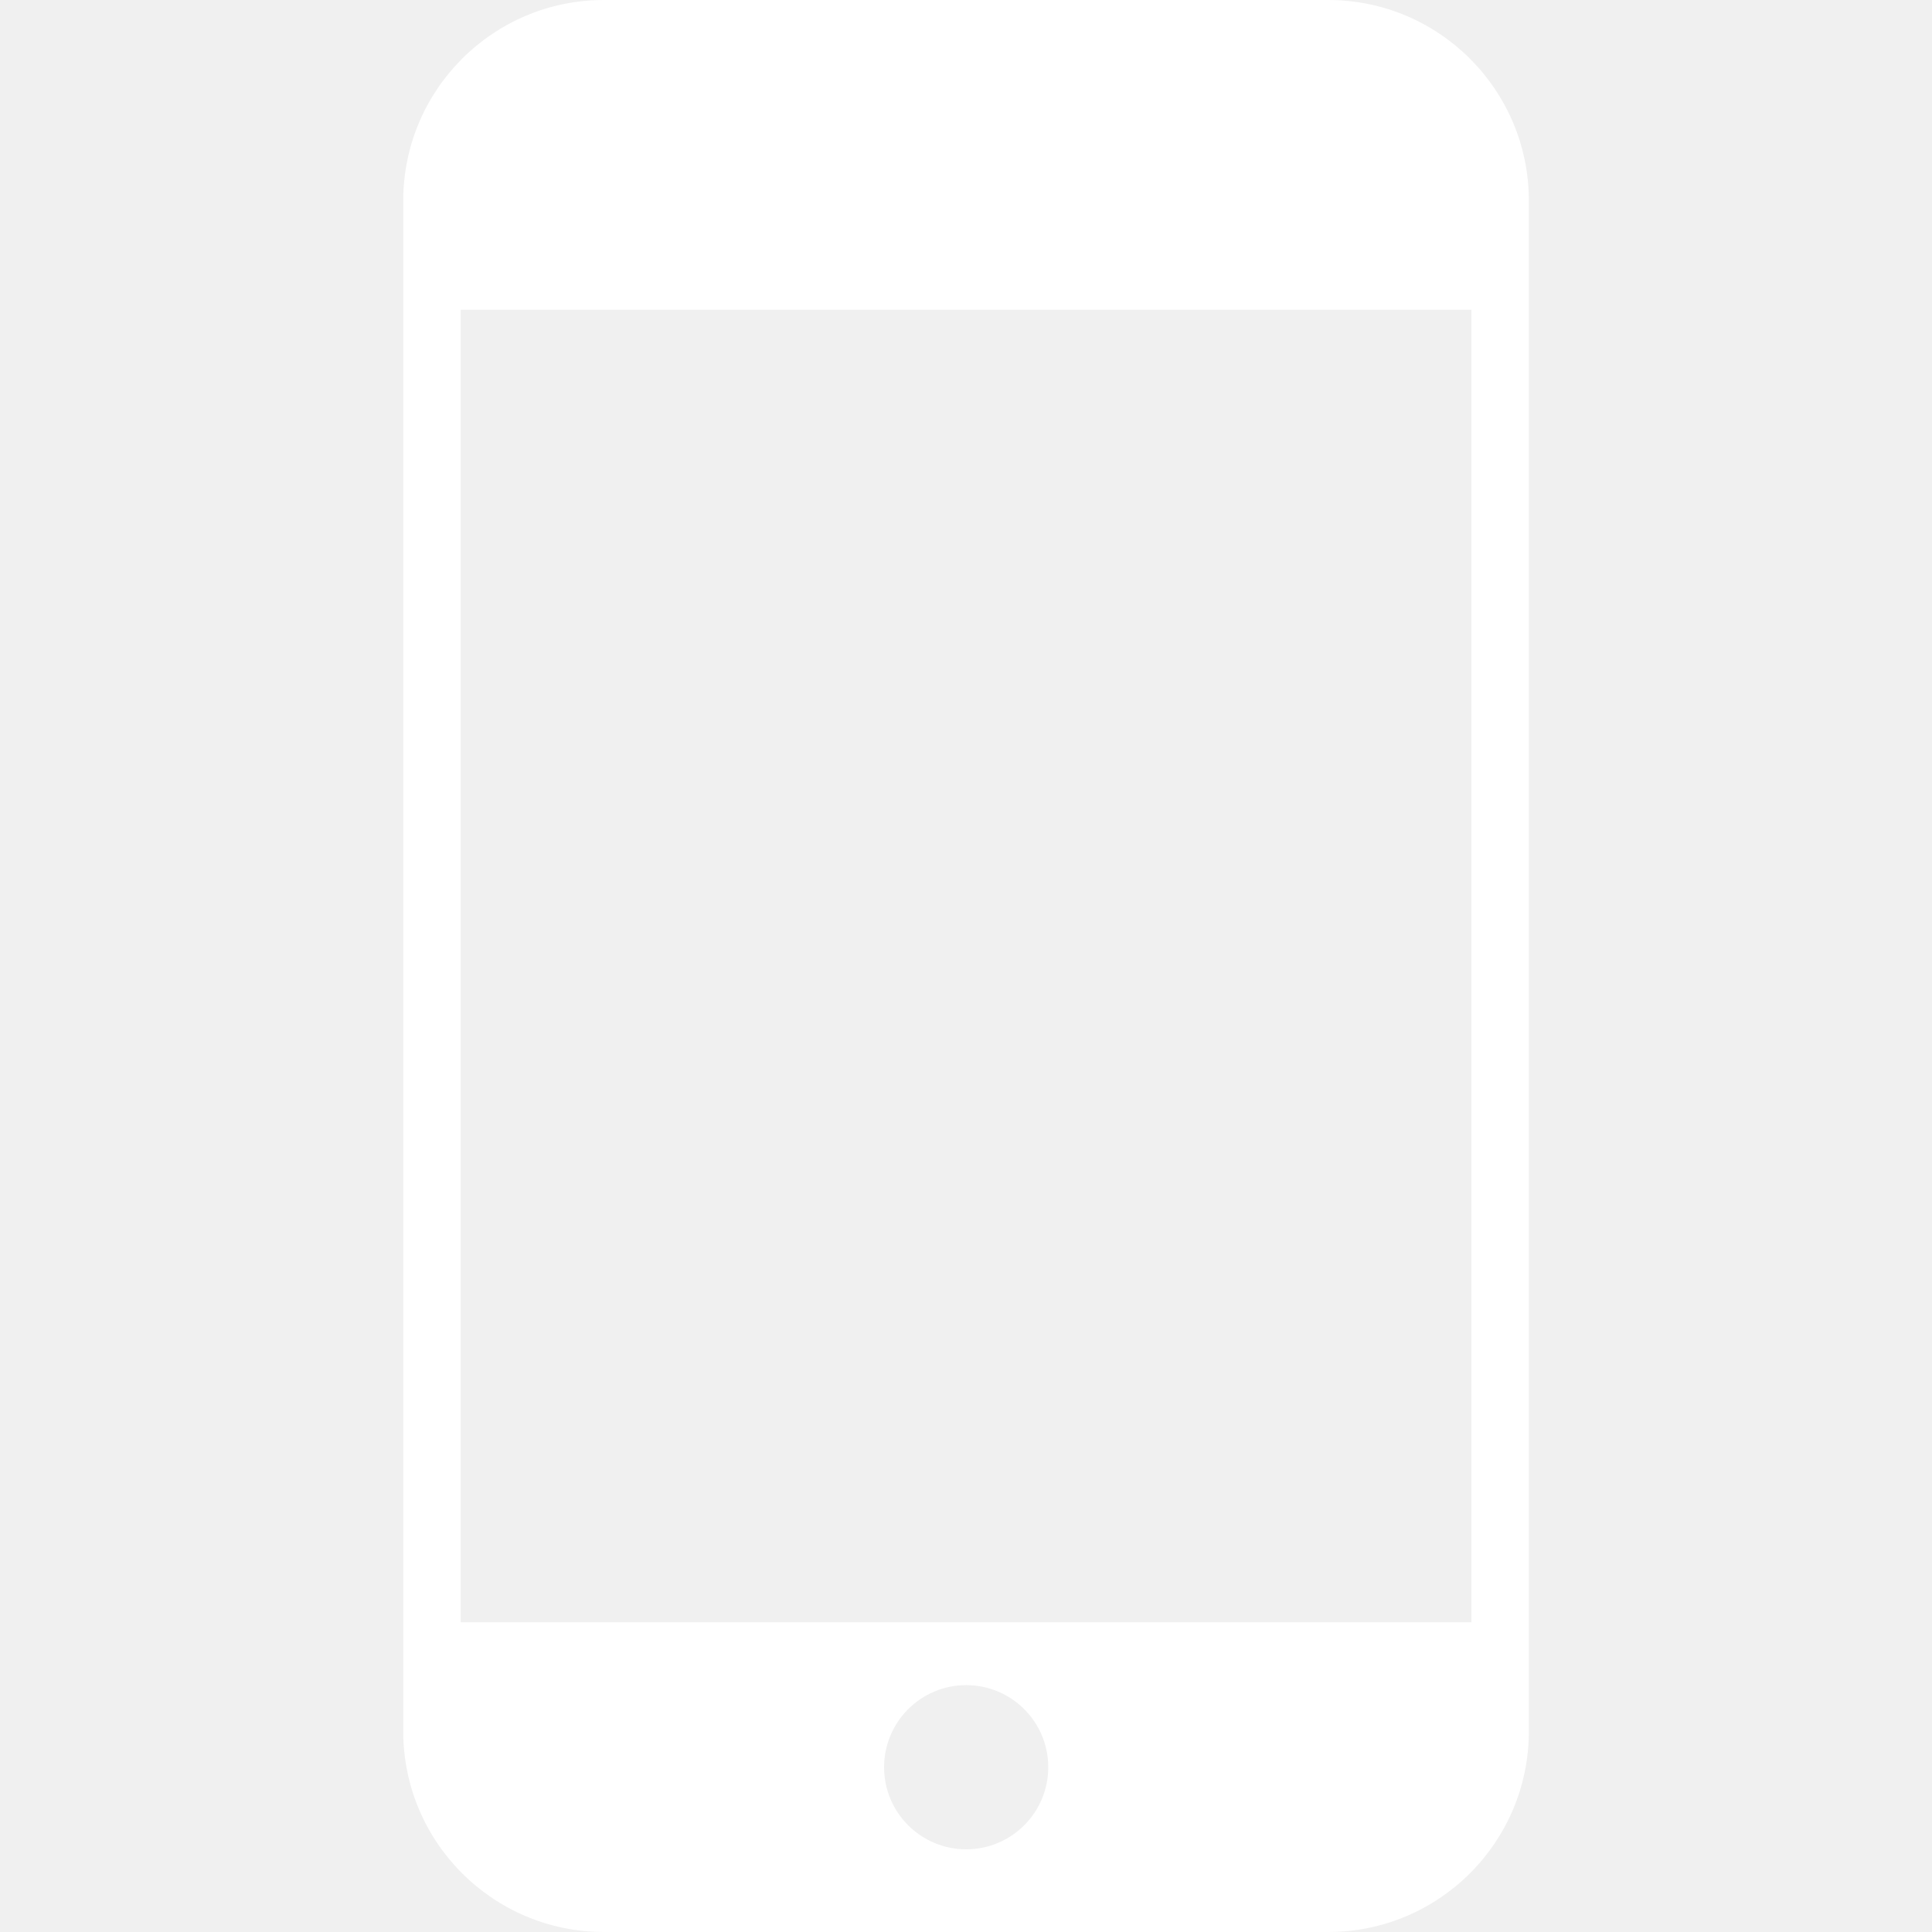
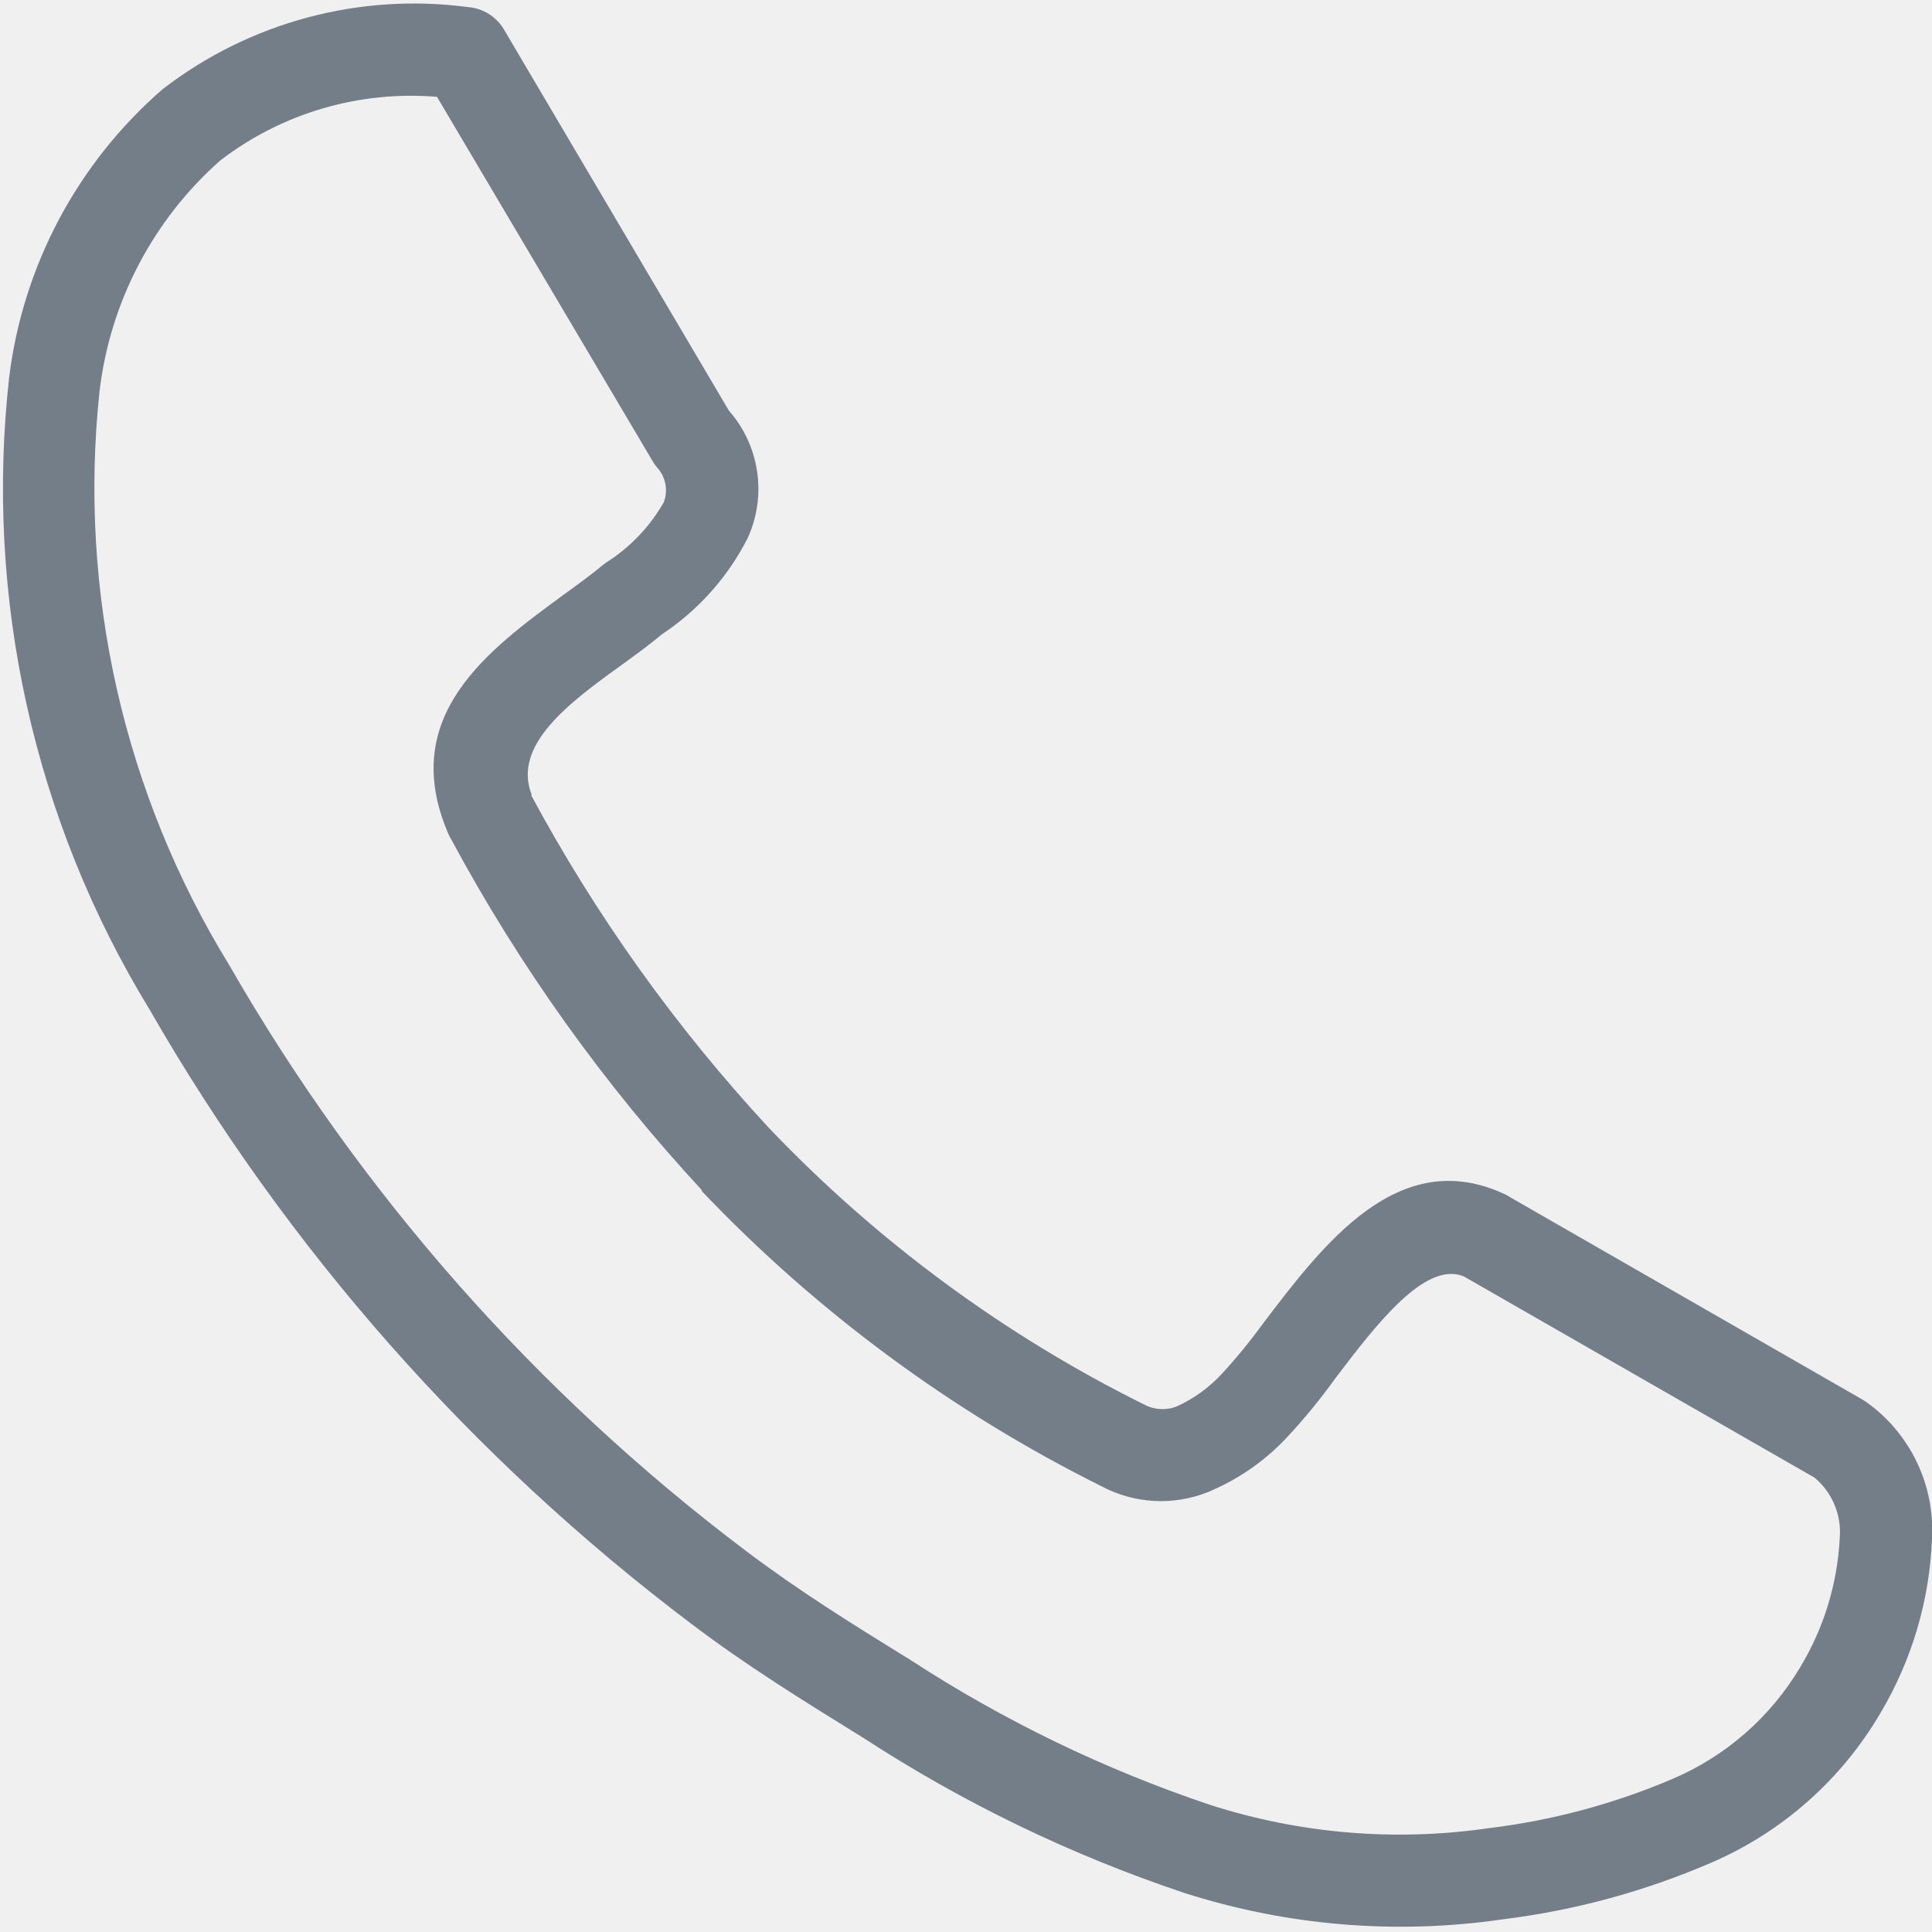
- <svg xmlns="http://www.w3.org/2000/svg" width="45" height="45" viewBox="0 0 45 45">
+ <svg xmlns="http://www.w3.org/2000/svg" width="16" height="16" viewBox="0 0 16 16">
  <defs>
    <clipPath id="clip-path">
-       <rect id="Retângulo_100" data-name="Retângulo 100" width="45" height="45" transform="translate(768 1202)" fill="#fff" stroke="#707070" stroke-width="1" />
+       <rect id="Retângulo_119" data-name="Retângulo 119" width="16" height="16" transform="translate(635 3780)" fill="#fff" stroke="#707070" stroke-width="1" />
    </clipPath>
  </defs>
-   <g id="Grupo_de_máscara_10" data-name="Grupo de máscara 10" transform="translate(-768 -1202)" clip-path="url(#clip-path)">
-     <g id="cell-phone" transform="translate(777.392 1202)">
-       <path id="Caminho_42" data-name="Caminho 42" d="M4.666,0H21.552a4.676,4.676,0,0,1,4.666,4.666V40.334A4.676,4.676,0,0,1,21.552,45H4.666A4.676,4.676,0,0,1,0,40.334V4.666A4.676,4.676,0,0,1,4.666,0Zm8.441,39.25A1.912,1.912,0,1,1,11.2,41.162a1.913,1.913,0,0,1,1.912-1.912ZM1.34,37.786H24.88V7.214H1.34V37.786Z" fill="#fff" fill-rule="evenodd" />
+   <g id="Grupo_de_máscara_17" data-name="Grupo de máscara 17" transform="translate(-635 -3780)" clip-path="url(#clip-path)">
+     <g id="phone-line" transform="translate(635 3780.04)">
+       <path id="Caminho_52" data-name="Caminho 52" d="M4.4,6.548A13.4,13.4,0,0,0,6.367,9.3a11.131,11.131,0,0,0,3.109,2.292h0a.321.321,0,0,0,.27.015,1.16,1.16,0,0,0,.375-.272,4.594,4.594,0,0,0,.343-.42c.5-.658,1.12-1.472,1.994-1.067a.366.366,0,0,1,.052.029l2.913,1.673.03.019A1.3,1.3,0,0,1,16,12.7a3.052,3.052,0,0,1-.426,1.445,3,3,0,0,1-1.4,1.24,6.305,6.305,0,0,1-1.728.47,5.872,5.872,0,0,1-2.642-.22,11.618,11.618,0,0,1-2.656-1.284l-.068-.042c-.433-.268-.9-.557-1.353-.9A16.945,16.945,0,0,1,1.239,8.321,8.275,8.275,0,0,1,.076,3.084,3.77,3.77,0,0,1,1.345.7,3.405,3.405,0,0,1,3.878.019.379.379,0,0,1,4.171.2h0l1.865,3.16a.982.982,0,0,1,.157,1.054,2.092,2.092,0,0,1-.713.8c-.1.085-.222.173-.346.263-.416.3-.893.653-.731,1.064ZM5.817,9.821A14.139,14.139,0,0,1,3.736,6.91a.374.374,0,0,1-.026-.051c-.413-.971.328-1.514.976-1.987.11-.08.217-.158.313-.238H5l.018-.014a1.431,1.431,0,0,0,.479-.5.281.281,0,0,0-.061-.295A.386.386,0,0,1,5.4,3.771L3.619.762a2.594,2.594,0,0,0-1.795.527,3.024,3.024,0,0,0-1,1.914A7.547,7.547,0,0,0,1.9,7.955a16.15,16.15,0,0,0,4.279,4.85c.44.332.882.606,1.293.86l.068.042a10.9,10.9,0,0,0,2.481,1.2,5.132,5.132,0,0,0,2.309.193,5.591,5.591,0,0,0,1.519-.407,2.261,2.261,0,0,0,1.059-.925,2.293,2.293,0,0,0,.328-1.071.588.588,0,0,0-.209-.5l-2.9-1.664c-.32-.141-.733.4-1.067.84a4.922,4.922,0,0,1-.411.5,1.874,1.874,0,0,1-.646.444,1.047,1.047,0,0,1-.88-.048h0a11.879,11.879,0,0,1-3.316-2.45Z" fill="#747e88" />
    </g>
  </g>
</svg>
